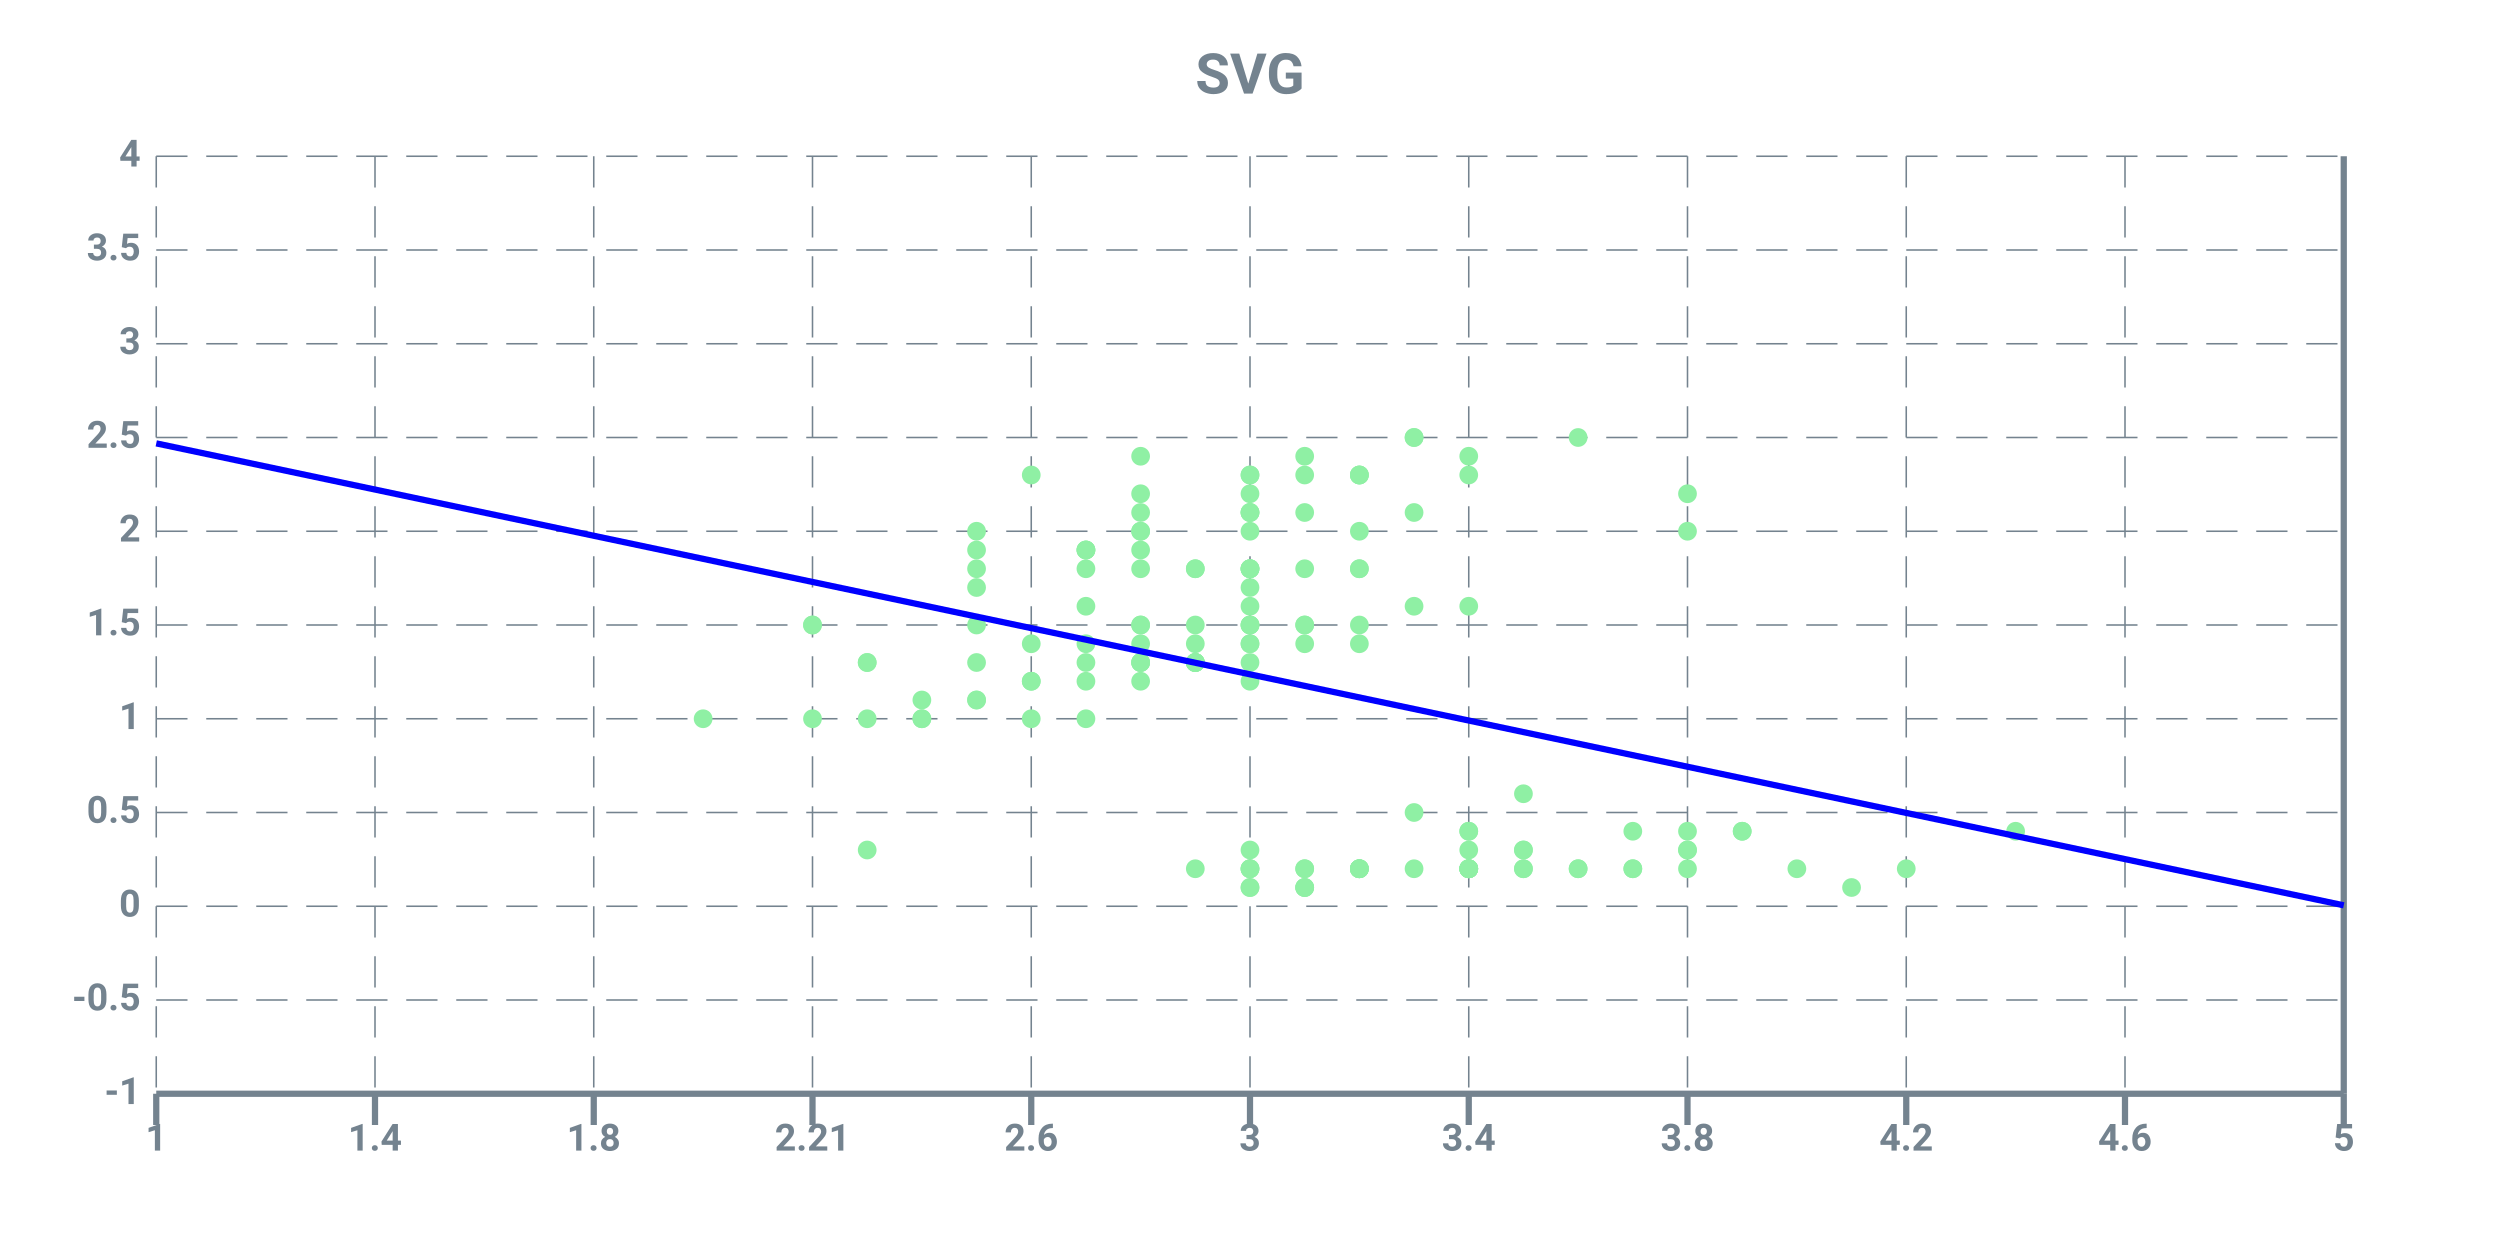
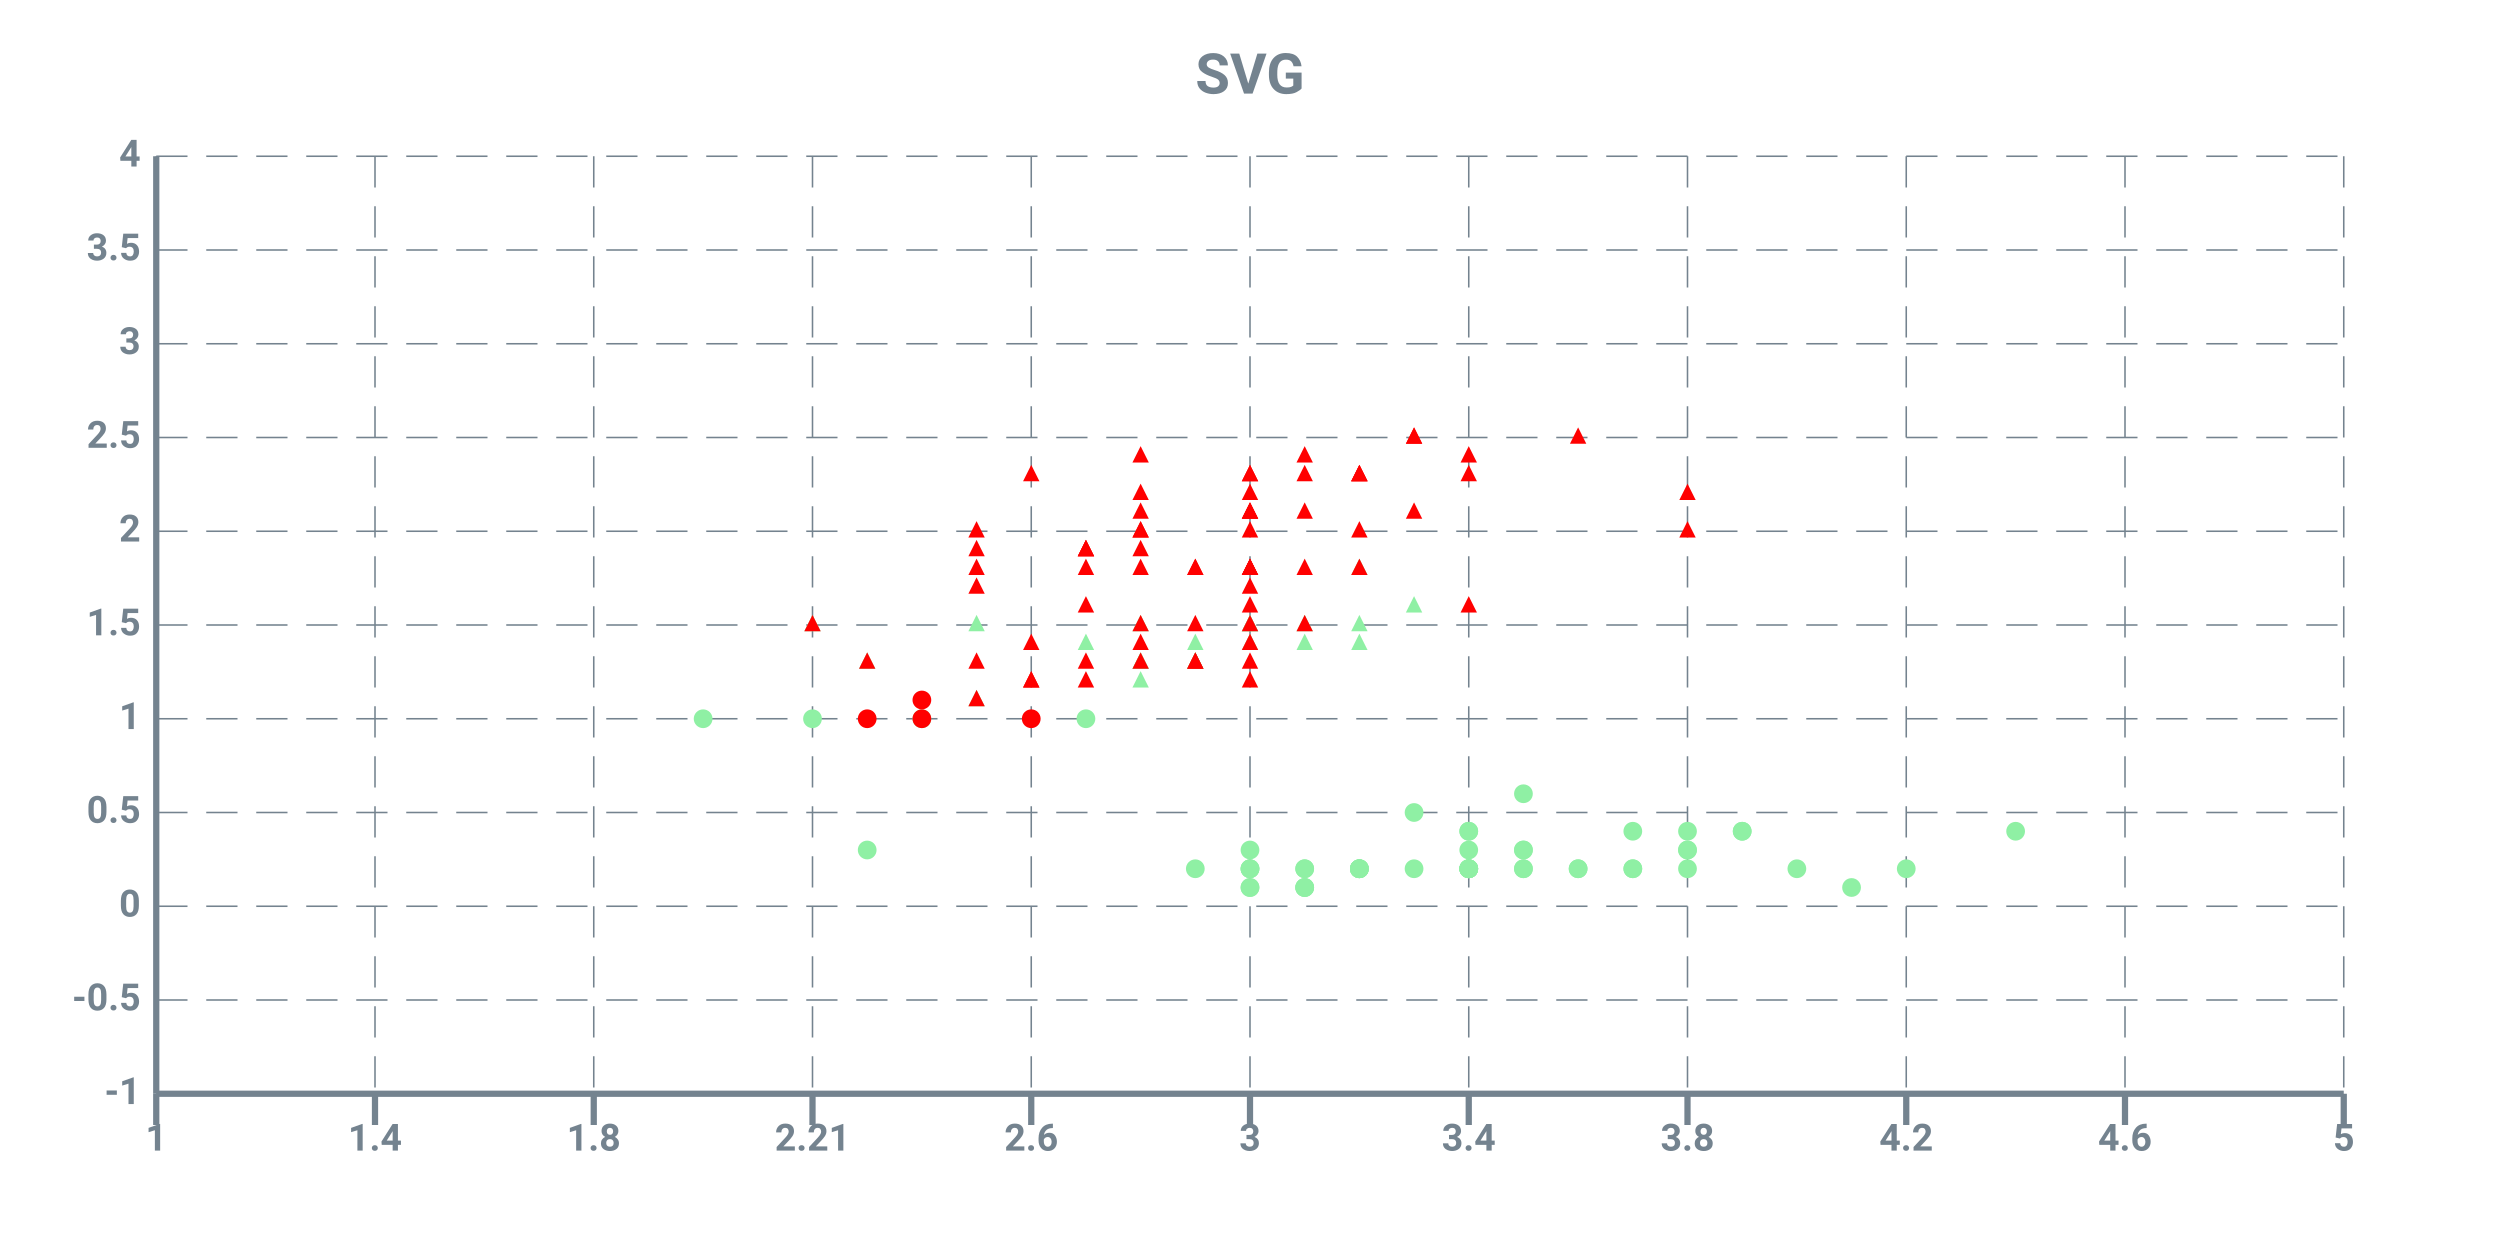
<svg xmlns="http://www.w3.org/2000/svg" width="100%" height="100%" viewBox="0 0 800 400" preserveAspectRatio="xMidYMid meet">
  <text x="400" y="25" font-family="-apple-system, system-ui, BlinkMacSystemFont, Roboto" dominant-baseline="middle" text-anchor="middle" font-size="18" fill="#74838f" font-weight="700">
    SVG
  </text>
  <text x="45" font-family="-apple-system, system-ui, BlinkMacSystemFont, Roboto" y="50" dominant-baseline="middle" text-anchor="end" font-size="12" fill="#74838f" font-weight="bold">
    4
    
  </text>
  <text x="50" font-family="-apple-system, system-ui, BlinkMacSystemFont, Roboto" y="360" dominant-baseline="hanging" text-anchor="middle" font-size="12" fill="#74838f" font-weight="bold">
  1
  </text>
  <path stroke="#74838f" stroke-width="2.0" d="M 50 350 L 50 360" />
  <path stroke="#74838f" stroke-dasharray="10 6" stroke-width="0.5" d="M 50 50 L 50 350" />
  <path stroke="#74838f" stroke-dasharray="10 6" stroke-width="0.5" d="M 50 50 L 750 50" />
+   <path stroke="#74838f" stroke-width="2" fill="none" d="M 50 50 L 50 350" />
  <text x="45" font-family="-apple-system, system-ui, BlinkMacSystemFont, Roboto" y="80" dominant-baseline="middle" text-anchor="end" font-size="12" fill="#74838f" font-weight="bold">
    3.5
    
  </text>
  <text x="120" font-family="-apple-system, system-ui, BlinkMacSystemFont, Roboto" y="360" dominant-baseline="hanging" text-anchor="middle" font-size="12" fill="#74838f" font-weight="bold">
  1.4
  </text>
  <path stroke="#74838f" stroke-width="2.0" d="M 120 350 L 120 360" />
  <path stroke="#74838f" stroke-dasharray="10 6" stroke-width="0.5" d="M 120 50 L 120 350" />
  <path stroke="#74838f" stroke-dasharray="10 6" stroke-width="0.5" d="M 50 80 L 750 80" />
  <text x="45" font-family="-apple-system, system-ui, BlinkMacSystemFont, Roboto" y="110" dominant-baseline="middle" text-anchor="end" font-size="12" fill="#74838f" font-weight="bold">
    3
    
  </text>
  <text x="190" font-family="-apple-system, system-ui, BlinkMacSystemFont, Roboto" y="360" dominant-baseline="hanging" text-anchor="middle" font-size="12" fill="#74838f" font-weight="bold">
  1.8
  </text>
  <path stroke="#74838f" stroke-width="2.0" d="M 190 350 L 190 360" />
  <path stroke="#74838f" stroke-dasharray="10 6" stroke-width="0.5" d="M 190 50 L 190 350" />
  <path stroke="#74838f" stroke-dasharray="10 6" stroke-width="0.5" d="M 50 110 L 750 110" />
  <text x="45" font-family="-apple-system, system-ui, BlinkMacSystemFont, Roboto" y="140" dominant-baseline="middle" text-anchor="end" font-size="12" fill="#74838f" font-weight="bold">
    2.5
    
  </text>
  <text x="260" font-family="-apple-system, system-ui, BlinkMacSystemFont, Roboto" y="360" dominant-baseline="hanging" text-anchor="middle" font-size="12" fill="#74838f" font-weight="bold">
  2.21
  </text>
  <path stroke="#74838f" stroke-width="2.0" d="M 260 350 L 260 360" />
  <path stroke="#74838f" stroke-dasharray="10 6" stroke-width="0.5" d="M 260 50 L 260 350" />
  <path stroke="#74838f" stroke-dasharray="10 6" stroke-width="0.5" d="M 50 140 L 750 140" />
  <text x="45" font-family="-apple-system, system-ui, BlinkMacSystemFont, Roboto" y="170" dominant-baseline="middle" text-anchor="end" font-size="12" fill="#74838f" font-weight="bold">
    2
    
  </text>
  <text x="330" font-family="-apple-system, system-ui, BlinkMacSystemFont, Roboto" y="360" dominant-baseline="hanging" text-anchor="middle" font-size="12" fill="#74838f" font-weight="bold">
  2.6
  </text>
  <path stroke="#74838f" stroke-width="2.0" d="M 330 350 L 330 360" />
  <path stroke="#74838f" stroke-dasharray="10 6" stroke-width="0.5" d="M 330 50 L 330 350" />
  <path stroke="#74838f" stroke-dasharray="10 6" stroke-width="0.5" d="M 50 170 L 750 170" />
  <text x="45" font-family="-apple-system, system-ui, BlinkMacSystemFont, Roboto" y="200" dominant-baseline="middle" text-anchor="end" font-size="12" fill="#74838f" font-weight="bold">
    1.5
    
  </text>
  <text x="400" font-family="-apple-system, system-ui, BlinkMacSystemFont, Roboto" y="360" dominant-baseline="hanging" text-anchor="middle" font-size="12" fill="#74838f" font-weight="bold">
  3
  </text>
  <path stroke="#74838f" stroke-width="2.0" d="M 400 350 L 400 360" />
  <path stroke="#74838f" stroke-dasharray="10 6" stroke-width="0.5" d="M 400 50 L 400 350" />
  <path stroke="#74838f" stroke-dasharray="10 6" stroke-width="0.5" d="M 50 200 L 750 200" />
  <text x="45" font-family="-apple-system, system-ui, BlinkMacSystemFont, Roboto" y="230" dominant-baseline="middle" text-anchor="end" font-size="12" fill="#74838f" font-weight="bold">
    1
    
  </text>
  <text x="470" font-family="-apple-system, system-ui, BlinkMacSystemFont, Roboto" y="360" dominant-baseline="hanging" text-anchor="middle" font-size="12" fill="#74838f" font-weight="bold">
  3.4
  </text>
  <path stroke="#74838f" stroke-width="2.0" d="M 470 350 L 470 360" />
  <path stroke="#74838f" stroke-dasharray="10 6" stroke-width="0.5" d="M 470 50 L 470 350" />
  <path stroke="#74838f" stroke-dasharray="10 6" stroke-width="0.5" d="M 50 230 L 750 230" />
  <text x="45" font-family="-apple-system, system-ui, BlinkMacSystemFont, Roboto" y="260" dominant-baseline="middle" text-anchor="end" font-size="12" fill="#74838f" font-weight="bold">
    0.5
    
  </text>
  <text x="540" font-family="-apple-system, system-ui, BlinkMacSystemFont, Roboto" y="360" dominant-baseline="hanging" text-anchor="middle" font-size="12" fill="#74838f" font-weight="bold">
  3.8
  </text>
  <path stroke="#74838f" stroke-width="2.0" d="M 540 350 L 540 360" />
  <path stroke="#74838f" stroke-dasharray="10 6" stroke-width="0.5" d="M 540 50 L 540 350" />
  <path stroke="#74838f" stroke-dasharray="10 6" stroke-width="0.5" d="M 50 260 L 750 260" />
  <text x="45" font-family="-apple-system, system-ui, BlinkMacSystemFont, Roboto" y="290" dominant-baseline="middle" text-anchor="end" font-size="12" fill="#74838f" font-weight="bold">
    0
    
  </text>
  <text x="610" font-family="-apple-system, system-ui, BlinkMacSystemFont, Roboto" y="360" dominant-baseline="hanging" text-anchor="middle" font-size="12" fill="#74838f" font-weight="bold">
  4.2
  </text>
  <path stroke="#74838f" stroke-width="2.0" d="M 610 350 L 610 360" />
  <path stroke="#74838f" stroke-dasharray="10 6" stroke-width="0.5" d="M 610 50 L 610 350" />
  <path stroke="#74838f" stroke-dasharray="10 6" stroke-width="0.5" d="M 50 290 L 750 290" />
  <text x="45" font-family="-apple-system, system-ui, BlinkMacSystemFont, Roboto" y="320" dominant-baseline="middle" text-anchor="end" font-size="12" fill="#74838f" font-weight="bold">
    -0.5
    
  </text>
  <text x="680" font-family="-apple-system, system-ui, BlinkMacSystemFont, Roboto" y="360" dominant-baseline="hanging" text-anchor="middle" font-size="12" fill="#74838f" font-weight="bold">
  4.6
  </text>
  <path stroke="#74838f" stroke-width="2.0" d="M 680 350 L 680 360" />
  <path stroke="#74838f" stroke-dasharray="10 6" stroke-width="0.5" d="M 680 50 L 680 350" />
  <path stroke="#74838f" stroke-dasharray="10 6" stroke-width="0.5" d="M 50 320 L 750 320" />
  <text x="45" font-family="-apple-system, system-ui, BlinkMacSystemFont, Roboto" y="350" dominant-baseline="middle" text-anchor="end" font-size="12" fill="#74838f" font-weight="bold">
    -1
    
  </text>
  <text x="750" font-family="-apple-system, system-ui, BlinkMacSystemFont, Roboto" y="360" dominant-baseline="hanging" text-anchor="middle" font-size="12" fill="#74838f" font-weight="bold">
  5
  </text>
  <path stroke="#74838f" stroke-width="2.0" d="M 750 350 L 750 360" />
-   <path stroke="#74838f" stroke-width="2" fill="none" d="M 750 50 L 750 350" />
+   <path stroke="#74838f" stroke-dasharray="10 6" stroke-width="0.5" d="M 750 50 L 750 350" />
+   <path stroke="#74838f" stroke-dasharray="10 6" stroke-width="0.5" d="M 50 350 L 750 350" />
  <path stroke="#74838f" stroke-width="2" fill="none" d="M 50 350 L 750 350" />
  <g stroke="#8ff0a4" stroke-width="2" fill="#8ff0a4">
    <circle cx="400" cy="278" r="2" />
  </g>
  <g stroke="#8ff0a4" stroke-width="2" fill="#8ff0a4">
    <circle cx="435" cy="278" r="2" />
  </g>
  <g stroke="#8ff0a4" stroke-width="2" fill="#8ff0a4">
    <circle cx="417.5" cy="278" r="2" />
  </g>
  <g stroke="#8ff0a4" stroke-width="2" fill="#8ff0a4">
    <circle cx="505" cy="278" r="2" />
  </g>
  <g stroke="#8ff0a4" stroke-width="2" fill="#8ff0a4">
    <circle cx="557.5" cy="266" r="2" />
  </g>
  <g stroke="#8ff0a4" stroke-width="2" fill="#8ff0a4">
    <circle cx="470" cy="272" r="2" />
  </g>
  <g stroke="#8ff0a4" stroke-width="2" fill="#8ff0a4">
    <circle cx="470" cy="278" r="2" />
  </g>
  <g stroke="#8ff0a4" stroke-width="2" fill="#8ff0a4">
    <circle cx="382.5" cy="278" r="2" />
  </g>
  <g stroke="#8ff0a4" stroke-width="2" fill="#8ff0a4">
    <circle cx="417.5" cy="284" r="2" />
  </g>
  <g stroke="#8ff0a4" stroke-width="2" fill="#8ff0a4">
    <circle cx="522.5" cy="278" r="2" />
  </g>
  <g stroke="#8ff0a4" stroke-width="2" fill="#8ff0a4">
    <circle cx="470" cy="278" r="2" />
  </g>
  <g stroke="#8ff0a4" stroke-width="2" fill="#8ff0a4">
    <circle cx="400" cy="284" r="2" />
  </g>
  <g stroke="#8ff0a4" stroke-width="2" fill="#8ff0a4">
    <circle cx="400" cy="284" r="2" />
  </g>
  <g stroke="#8ff0a4" stroke-width="2" fill="#8ff0a4">
    <circle cx="575" cy="278" r="2" />
  </g>
  <g stroke="#8ff0a4" stroke-width="2" fill="#8ff0a4">
    <circle cx="645" cy="266" r="2" />
  </g>
  <g stroke="#8ff0a4" stroke-width="2" fill="#8ff0a4">
    <circle cx="557.5" cy="266" r="2" />
  </g>
  <g stroke="#8ff0a4" stroke-width="2" fill="#8ff0a4">
    <circle cx="487.5" cy="272" r="2" />
  </g>
  <g stroke="#8ff0a4" stroke-width="2" fill="#8ff0a4">
    <circle cx="540" cy="272" r="2" />
  </g>
  <g stroke="#8ff0a4" stroke-width="2" fill="#8ff0a4">
    <circle cx="540" cy="272" r="2" />
  </g>
  <g stroke="#8ff0a4" stroke-width="2" fill="#8ff0a4">
    <circle cx="470" cy="278" r="2" />
  </g>
  <g stroke="#8ff0a4" stroke-width="2" fill="#8ff0a4">
    <circle cx="522.5" cy="266" r="2" />
  </g>
  <g stroke="#8ff0a4" stroke-width="2" fill="#8ff0a4">
    <circle cx="505" cy="278" r="2" />
  </g>
  <g stroke="#8ff0a4" stroke-width="2" fill="#8ff0a4">
    <circle cx="452.5" cy="260" r="2" />
  </g>
  <g stroke="#8ff0a4" stroke-width="2" fill="#8ff0a4">
    <circle cx="470" cy="278" r="2" />
  </g>
  <g stroke="#8ff0a4" stroke-width="2" fill="#8ff0a4">
    <circle cx="400" cy="278" r="2" />
  </g>
  <g stroke="#8ff0a4" stroke-width="2" fill="#8ff0a4">
    <circle cx="470" cy="266" r="2" />
  </g>
  <g stroke="#8ff0a4" stroke-width="2" fill="#8ff0a4">
    <circle cx="487.5" cy="278" r="2" />
  </g>
  <g stroke="#8ff0a4" stroke-width="2" fill="#8ff0a4">
    <circle cx="470" cy="278" r="2" />
  </g>
  <g stroke="#8ff0a4" stroke-width="2" fill="#8ff0a4">
    <circle cx="435" cy="278" r="2" />
  </g>
  <g stroke="#8ff0a4" stroke-width="2" fill="#8ff0a4">
    <circle cx="417.5" cy="278" r="2" />
  </g>
  <g stroke="#8ff0a4" stroke-width="2" fill="#8ff0a4">
    <circle cx="470" cy="266" r="2" />
  </g>
  <g stroke="#8ff0a4" stroke-width="2" fill="#8ff0a4">
    <circle cx="592.5" cy="284" r="2" />
  </g>
  <g stroke="#8ff0a4" stroke-width="2" fill="#8ff0a4">
    <circle cx="610" cy="278" r="2" />
  </g>
  <g stroke="#8ff0a4" stroke-width="2" fill="#8ff0a4">
    <circle cx="417.5" cy="284" r="2" />
  </g>
  <g stroke="#8ff0a4" stroke-width="2" fill="#8ff0a4">
    <circle cx="435" cy="278" r="2" />
  </g>
  <g stroke="#8ff0a4" stroke-width="2" fill="#8ff0a4">
    <circle cx="487.5" cy="278" r="2" />
  </g>
  <g stroke="#8ff0a4" stroke-width="2" fill="#8ff0a4">
    <circle cx="417.5" cy="284" r="2" />
  </g>
  <g stroke="#8ff0a4" stroke-width="2" fill="#8ff0a4">
    <circle cx="400" cy="278" r="2" />
  </g>
  <g stroke="#8ff0a4" stroke-width="2" fill="#8ff0a4">
    <circle cx="470" cy="278" r="2" />
  </g>
  <g stroke="#8ff0a4" stroke-width="2" fill="#8ff0a4">
    <circle cx="487.5" cy="272" r="2" />
  </g>
  <g stroke="#8ff0a4" stroke-width="2" fill="#8ff0a4">
    <circle cx="277.5" cy="272" r="2" />
  </g>
  <g stroke="#8ff0a4" stroke-width="2" fill="#8ff0a4">
    <circle cx="435" cy="278" r="2" />
  </g>
  <g stroke="#8ff0a4" stroke-width="2" fill="#8ff0a4">
    <circle cx="487.5" cy="254" r="2" />
  </g>
  <g stroke="#8ff0a4" stroke-width="2" fill="#8ff0a4">
    <circle cx="540" cy="266" r="2" />
  </g>
  <g stroke="#8ff0a4" stroke-width="2" fill="#8ff0a4">
    <circle cx="400" cy="272" r="2" />
  </g>
  <g stroke="#8ff0a4" stroke-width="2" fill="#8ff0a4">
    <circle cx="540" cy="278" r="2" />
  </g>
  <g stroke="#8ff0a4" stroke-width="2" fill="#8ff0a4">
    <circle cx="435" cy="278" r="2" />
  </g>
  <g stroke="#8ff0a4" stroke-width="2" fill="#8ff0a4">
    <circle cx="522.5" cy="278" r="2" />
  </g>
  <g stroke="#8ff0a4" stroke-width="2" fill="#8ff0a4">
    <circle cx="452.5" cy="278" r="2" />
  </g>
  <g stroke="#8ff0a4" stroke-width="2" fill="#8ff0a4">
-     <circle cx="435" cy="206" r="2" />
-   </g>
-   <g stroke="#8ff0a4" stroke-width="2" fill="#8ff0a4">
-     <circle cx="435" cy="200" r="2" />
-   </g>
-   <g stroke="#8ff0a4" stroke-width="2" fill="#8ff0a4">
-     <circle cx="417.5" cy="200" r="2" />
-   </g>
-   <g stroke="#8ff0a4" stroke-width="2" fill="#8ff0a4">
-     <circle cx="277.5" cy="212" r="2" />
-   </g>
-   <g stroke="#8ff0a4" stroke-width="2" fill="#8ff0a4">
-     <circle cx="365" cy="200" r="2" />
-   </g>
-   <g stroke="#8ff0a4" stroke-width="2" fill="#8ff0a4">
-     <circle cx="365" cy="212" r="2" />
-   </g>
-   <g stroke="#8ff0a4" stroke-width="2" fill="#8ff0a4">
-     <circle cx="452.5" cy="194" r="2" />
+     <polygon points="434, 207 436, 207, 435, 205" />
+   </g>
+   <g stroke="#8ff0a4" stroke-width="2" fill="#8ff0a4">
+     <polygon points="434, 201 436, 201, 435, 199" />
+   </g>
+   <g stroke="#8ff0a4" stroke-width="2" fill="#8ff0a4">
+     <polygon points="416.5, 201 418.5, 201, 417.5, 199" />
+   </g>
+   <g stroke="#8ff0a4" stroke-width="2" fill="#8ff0a4">
+     <polygon points="276.5, 213 278.5, 213, 277.5, 211" />
+   </g>
+   <g stroke="#8ff0a4" stroke-width="2" fill="#8ff0a4">
+     <polygon points="364, 201 366, 201, 365, 199" />
+   </g>
+   <g stroke="#8ff0a4" stroke-width="2" fill="#8ff0a4">
+     <polygon points="364, 213 366, 213, 365, 211" />
+   </g>
+   <g stroke="#8ff0a4" stroke-width="2" fill="#8ff0a4">
+     <polygon points="451.5, 195 453.5, 195, 452.5, 193" />
  </g>
  <g stroke="#8ff0a4" stroke-width="2" fill="#8ff0a4">
    <circle cx="295" cy="230" r="2" />
  </g>
  <g stroke="#8ff0a4" stroke-width="2" fill="#8ff0a4">
-     <circle cx="382.5" cy="212" r="2" />
-   </g>
-   <g stroke="#8ff0a4" stroke-width="2" fill="#8ff0a4">
-     <circle cx="347.5" cy="206" r="2" />
+     <polygon points="381.5, 213 383.5, 213, 382.5, 211" />
+   </g>
+   <g stroke="#8ff0a4" stroke-width="2" fill="#8ff0a4">
+     <polygon points="346.5, 207 348.5, 207, 347.5, 205" />
  </g>
  <g stroke="#8ff0a4" stroke-width="2" fill="#8ff0a4">
    <circle cx="225" cy="230" r="2" />
  </g>
  <g stroke="#8ff0a4" stroke-width="2" fill="#8ff0a4">
-     <circle cx="400" cy="200" r="2" />
+     <polygon points="399, 201 401, 201, 400, 199" />
  </g>
  <g stroke="#8ff0a4" stroke-width="2" fill="#8ff0a4">
    <circle cx="260" cy="230" r="2" />
  </g>
  <g stroke="#8ff0a4" stroke-width="2" fill="#8ff0a4">
-     <circle cx="382.5" cy="206" r="2" />
-   </g>
-   <g stroke="#8ff0a4" stroke-width="2" fill="#8ff0a4">
-     <circle cx="382.5" cy="212" r="2" />
-   </g>
-   <g stroke="#8ff0a4" stroke-width="2" fill="#8ff0a4">
-     <circle cx="417.5" cy="206" r="2" />
-   </g>
-   <g stroke="#8ff0a4" stroke-width="2" fill="#8ff0a4">
-     <circle cx="400" cy="200" r="2" />
+     <polygon points="381.5, 207 383.5, 207, 382.5, 205" />
+   </g>
+   <g stroke="#8ff0a4" stroke-width="2" fill="#8ff0a4">
+     <polygon points="381.5, 213 383.5, 213, 382.5, 211" />
+   </g>
+   <g stroke="#8ff0a4" stroke-width="2" fill="#8ff0a4">
+     <polygon points="416.5, 207 418.5, 207, 417.5, 205" />
+   </g>
+   <g stroke="#8ff0a4" stroke-width="2" fill="#8ff0a4">
+     <polygon points="399, 201 401, 201, 400, 199" />
  </g>
  <g stroke="#8ff0a4" stroke-width="2" fill="#8ff0a4">
    <circle cx="347.5" cy="230" r="2" />
  </g>
  <g stroke="#8ff0a4" stroke-width="2" fill="#8ff0a4">
-     <circle cx="260" cy="200" r="2" />
-   </g>
-   <g stroke="#8ff0a4" stroke-width="2" fill="#8ff0a4">
-     <circle cx="312.5" cy="224" r="2" />
-   </g>
-   <g stroke="#8ff0a4" stroke-width="2" fill="#8ff0a4">
-     <circle cx="435" cy="182" r="2" />
-   </g>
-   <g stroke="#8ff0a4" stroke-width="2" fill="#8ff0a4">
-     <circle cx="365" cy="212" r="2" />
-   </g>
-   <g stroke="#8ff0a4" stroke-width="2" fill="#8ff0a4">
-     <circle cx="312.5" cy="200" r="2" />
-   </g>
-   <g stroke="#8ff0a4" stroke-width="2" fill="#8ff0a4">
-     <circle cx="365" cy="218" r="2" />
-   </g>
-   <g stroke="#8ff0a4" stroke-width="2" fill="#8ff0a4">
-     <circle cx="382.5" cy="212" r="2" />
-   </g>
-   <g stroke="#8ff0a4" stroke-width="2" fill="#8ff0a4">
-     <circle cx="400" cy="206" r="2" />
-   </g>
-   <g stroke="#8ff0a4" stroke-width="2" fill="#8ff0a4">
-     <circle cx="365" cy="206" r="2" />
-   </g>
-   <g stroke="#8ff0a4" stroke-width="2" fill="#8ff0a4">
-     <circle cx="400" cy="188" r="2" />
-   </g>
-   <g stroke="#8ff0a4" stroke-width="2" fill="#8ff0a4">
-     <circle cx="382.5" cy="200" r="2" />
-   </g>
-   <g stroke="#8ff0a4" stroke-width="2" fill="#8ff0a4">
+     <polygon points="259, 201 261, 201, 260, 199" />
+   </g>
+   <g stroke="#8ff0a4" stroke-width="2" fill="#8ff0a4">
+     <polygon points="311.5, 225 313.5, 225, 312.5, 223" />
+   </g>
+   <g stroke="#8ff0a4" stroke-width="2" fill="#8ff0a4">
+     <polygon points="434, 183 436, 183, 435, 181" />
+   </g>
+   <g stroke="#8ff0a4" stroke-width="2" fill="#8ff0a4">
+     <polygon points="364, 213 366, 213, 365, 211" />
+   </g>
+   <g stroke="#8ff0a4" stroke-width="2" fill="#8ff0a4">
+     <polygon points="311.5, 201 313.5, 201, 312.5, 199" />
+   </g>
+   <g stroke="#8ff0a4" stroke-width="2" fill="#8ff0a4">
+     <polygon points="364, 219 366, 219, 365, 217" />
+   </g>
+   <g stroke="#8ff0a4" stroke-width="2" fill="#8ff0a4">
+     <polygon points="381.5, 213 383.5, 213, 382.5, 211" />
+   </g>
+   <g stroke="#8ff0a4" stroke-width="2" fill="#8ff0a4">
+     <polygon points="399, 207 401, 207, 400, 205" />
+   </g>
+   <g stroke="red" stroke-width="2" fill="red">
+     <polygon points="364, 207 366, 207, 365, 205" />
+   </g>
+   <g stroke="red" stroke-width="2" fill="red">
+     <polygon points="399, 189 401, 189, 400, 187" />
+   </g>
+   <g stroke="red" stroke-width="2" fill="red">
+     <polygon points="381.5, 201 383.5, 201, 382.5, 199" />
+   </g>
+   <g stroke="red" stroke-width="2" fill="red">
    <circle cx="330" cy="230" r="2" />
  </g>
-   <g stroke="#8ff0a4" stroke-width="2" fill="#8ff0a4">
+   <g stroke="red" stroke-width="2" fill="red">
    <circle cx="295" cy="224" r="2" />
  </g>
-   <g stroke="#8ff0a4" stroke-width="2" fill="#8ff0a4">
+   <g stroke="red" stroke-width="2" fill="red">
    <circle cx="295" cy="230" r="2" />
  </g>
-   <g stroke="#8ff0a4" stroke-width="2" fill="#8ff0a4">
-     <circle cx="347.5" cy="218" r="2" />
-   </g>
-   <g stroke="#8ff0a4" stroke-width="2" fill="#8ff0a4">
-     <circle cx="347.5" cy="194" r="2" />
-   </g>
-   <g stroke="#8ff0a4" stroke-width="2" fill="#8ff0a4">
-     <circle cx="400" cy="200" r="2" />
-   </g>
-   <g stroke="#8ff0a4" stroke-width="2" fill="#8ff0a4">
-     <circle cx="470" cy="194" r="2" />
-   </g>
-   <g stroke="#8ff0a4" stroke-width="2" fill="#8ff0a4">
-     <circle cx="417.5" cy="200" r="2" />
-   </g>
-   <g stroke="#8ff0a4" stroke-width="2" fill="#8ff0a4">
-     <circle cx="277.5" cy="212" r="2" />
-   </g>
-   <g stroke="#8ff0a4" stroke-width="2" fill="#8ff0a4">
-     <circle cx="400" cy="212" r="2" />
-   </g>
-   <g stroke="#8ff0a4" stroke-width="2" fill="#8ff0a4">
-     <circle cx="312.5" cy="212" r="2" />
-   </g>
-   <g stroke="#8ff0a4" stroke-width="2" fill="#8ff0a4">
-     <circle cx="330" cy="218" r="2" />
-   </g>
-   <g stroke="#8ff0a4" stroke-width="2" fill="#8ff0a4">
-     <circle cx="400" cy="206" r="2" />
-   </g>
-   <g stroke="#8ff0a4" stroke-width="2" fill="#8ff0a4">
-     <circle cx="330" cy="218" r="2" />
-   </g>
-   <g stroke="#8ff0a4" stroke-width="2" fill="#8ff0a4">
+   <g stroke="red" stroke-width="2" fill="red">
+     <polygon points="346.5, 219 348.5, 219, 347.5, 217" />
+   </g>
+   <g stroke="red" stroke-width="2" fill="red">
+     <polygon points="346.5, 195 348.5, 195, 347.5, 193" />
+   </g>
+   <g stroke="red" stroke-width="2" fill="red">
+     <polygon points="399, 201 401, 201, 400, 199" />
+   </g>
+   <g stroke="red" stroke-width="2" fill="red">
+     <polygon points="469, 195 471, 195, 470, 193" />
+   </g>
+   <g stroke="red" stroke-width="2" fill="red">
+     <polygon points="416.5, 201 418.5, 201, 417.5, 199" />
+   </g>
+   <g stroke="red" stroke-width="2" fill="red">
+     <polygon points="276.5, 213 278.5, 213, 277.5, 211" />
+   </g>
+   <g stroke="red" stroke-width="2" fill="red">
+     <polygon points="399, 213 401, 213, 400, 211" />
+   </g>
+   <g stroke="red" stroke-width="2" fill="red">
+     <polygon points="311.5, 213 313.5, 213, 312.5, 211" />
+   </g>
+   <g stroke="red" stroke-width="2" fill="red">
+     <polygon points="329, 219 331, 219, 330, 217" />
+   </g>
+   <g stroke="red" stroke-width="2" fill="red">
+     <polygon points="399, 207 401, 207, 400, 205" />
+   </g>
+   <g stroke="red" stroke-width="2" fill="red">
+     <polygon points="329, 219 331, 219, 330, 217" />
+   </g>
+   <g stroke="red" stroke-width="2" fill="red">
    <circle cx="277.5" cy="230" r="2" />
  </g>
-   <g stroke="#8ff0a4" stroke-width="2" fill="#8ff0a4">
-     <circle cx="347.5" cy="212" r="2" />
-   </g>
-   <g stroke="#8ff0a4" stroke-width="2" fill="#8ff0a4">
-     <circle cx="400" cy="218" r="2" />
-   </g>
-   <g stroke="#8ff0a4" stroke-width="2" fill="#8ff0a4">
-     <circle cx="382.5" cy="212" r="2" />
-   </g>
-   <g stroke="#8ff0a4" stroke-width="2" fill="#8ff0a4">
-     <circle cx="382.5" cy="212" r="2" />
-   </g>
-   <g stroke="#8ff0a4" stroke-width="2" fill="#8ff0a4">
-     <circle cx="312.5" cy="224" r="2" />
-   </g>
-   <g stroke="#8ff0a4" stroke-width="2" fill="#8ff0a4">
-     <circle cx="365" cy="212" r="2" />
-   </g>
-   <g stroke="#8ff0a4" stroke-width="2" fill="#8ff0a4">
-     <circle cx="452.5" cy="140" r="2" />
-   </g>
-   <g stroke="#8ff0a4" stroke-width="2" fill="#8ff0a4">
-     <circle cx="347.5" cy="176" r="2" />
-   </g>
-   <g stroke="#8ff0a4" stroke-width="2" fill="#8ff0a4">
-     <circle cx="400" cy="164" r="2" />
-   </g>
-   <g stroke="#8ff0a4" stroke-width="2" fill="#8ff0a4">
-     <circle cx="382.5" cy="182" r="2" />
-   </g>
-   <g stroke="#8ff0a4" stroke-width="2" fill="#8ff0a4">
-     <circle cx="400" cy="158" r="2" />
-   </g>
-   <g stroke="#8ff0a4" stroke-width="2" fill="#8ff0a4">
-     <circle cx="400" cy="164" r="2" />
-   </g>
-   <g stroke="#8ff0a4" stroke-width="2" fill="#8ff0a4">
-     <circle cx="312.5" cy="188" r="2" />
-   </g>
-   <g stroke="#8ff0a4" stroke-width="2" fill="#8ff0a4">
-     <circle cx="382.5" cy="182" r="2" />
-   </g>
-   <g stroke="#8ff0a4" stroke-width="2" fill="#8ff0a4">
-     <circle cx="312.5" cy="182" r="2" />
-   </g>
-   <g stroke="#8ff0a4" stroke-width="2" fill="#8ff0a4">
-     <circle cx="505" cy="140" r="2" />
-   </g>
-   <g stroke="#8ff0a4" stroke-width="2" fill="#8ff0a4">
-     <circle cx="435" cy="170" r="2" />
-   </g>
-   <g stroke="#8ff0a4" stroke-width="2" fill="#8ff0a4">
-     <circle cx="347.5" cy="176" r="2" />
-   </g>
-   <g stroke="#8ff0a4" stroke-width="2" fill="#8ff0a4">
-     <circle cx="400" cy="164" r="2" />
-   </g>
-   <g stroke="#8ff0a4" stroke-width="2" fill="#8ff0a4">
-     <circle cx="312.5" cy="170" r="2" />
-   </g>
-   <g stroke="#8ff0a4" stroke-width="2" fill="#8ff0a4">
-     <circle cx="365" cy="146" r="2" />
-   </g>
-   <g stroke="#8ff0a4" stroke-width="2" fill="#8ff0a4">
-     <circle cx="435" cy="152" r="2" />
-   </g>
-   <g stroke="#8ff0a4" stroke-width="2" fill="#8ff0a4">
-     <circle cx="400" cy="182" r="2" />
-   </g>
-   <g stroke="#8ff0a4" stroke-width="2" fill="#8ff0a4">
-     <circle cx="540" cy="158" r="2" />
-   </g>
-   <g stroke="#8ff0a4" stroke-width="2" fill="#8ff0a4">
-     <circle cx="330" cy="152" r="2" />
-   </g>
-   <g stroke="#8ff0a4" stroke-width="2" fill="#8ff0a4">
-     <circle cx="260" cy="200" r="2" />
-   </g>
-   <g stroke="#8ff0a4" stroke-width="2" fill="#8ff0a4">
-     <circle cx="435" cy="152" r="2" />
-   </g>
-   <g stroke="#8ff0a4" stroke-width="2" fill="#8ff0a4">
-     <circle cx="365" cy="170" r="2" />
-   </g>
-   <g stroke="#8ff0a4" stroke-width="2" fill="#8ff0a4">
-     <circle cx="365" cy="170" r="2" />
-   </g>
-   <g stroke="#8ff0a4" stroke-width="2" fill="#8ff0a4">
-     <circle cx="347.5" cy="182" r="2" />
-   </g>
-   <g stroke="#8ff0a4" stroke-width="2" fill="#8ff0a4">
-     <circle cx="452.5" cy="164" r="2" />
-   </g>
-   <g stroke="#8ff0a4" stroke-width="2" fill="#8ff0a4">
-     <circle cx="435" cy="182" r="2" />
-   </g>
-   <g stroke="#8ff0a4" stroke-width="2" fill="#8ff0a4">
-     <circle cx="365" cy="182" r="2" />
-   </g>
-   <g stroke="#8ff0a4" stroke-width="2" fill="#8ff0a4">
-     <circle cx="400" cy="182" r="2" />
-   </g>
-   <g stroke="#8ff0a4" stroke-width="2" fill="#8ff0a4">
-     <circle cx="365" cy="164" r="2" />
-   </g>
-   <g stroke="#8ff0a4" stroke-width="2" fill="#8ff0a4">
-     <circle cx="400" cy="194" r="2" />
-   </g>
-   <g stroke="#8ff0a4" stroke-width="2" fill="#8ff0a4">
-     <circle cx="365" cy="176" r="2" />
-   </g>
-   <g stroke="#8ff0a4" stroke-width="2" fill="#8ff0a4">
-     <circle cx="540" cy="170" r="2" />
-   </g>
-   <g stroke="#8ff0a4" stroke-width="2" fill="#8ff0a4">
-     <circle cx="365" cy="158" r="2" />
-   </g>
-   <g stroke="#8ff0a4" stroke-width="2" fill="#8ff0a4">
-     <circle cx="365" cy="200" r="2" />
-   </g>
-   <g stroke="#8ff0a4" stroke-width="2" fill="#8ff0a4">
-     <circle cx="330" cy="206" r="2" />
-   </g>
-   <g stroke="#8ff0a4" stroke-width="2" fill="#8ff0a4">
-     <circle cx="400" cy="152" r="2" />
-   </g>
-   <g stroke="#8ff0a4" stroke-width="2" fill="#8ff0a4">
-     <circle cx="470" cy="146" r="2" />
-   </g>
-   <g stroke="#8ff0a4" stroke-width="2" fill="#8ff0a4">
-     <circle cx="417.5" cy="182" r="2" />
-   </g>
-   <g stroke="#8ff0a4" stroke-width="2" fill="#8ff0a4">
-     <circle cx="400" cy="182" r="2" />
-   </g>
-   <g stroke="#8ff0a4" stroke-width="2" fill="#8ff0a4">
-     <circle cx="417.5" cy="164" r="2" />
-   </g>
-   <g stroke="#8ff0a4" stroke-width="2" fill="#8ff0a4">
-     <circle cx="417.5" cy="146" r="2" />
-   </g>
-   <g stroke="#8ff0a4" stroke-width="2" fill="#8ff0a4">
-     <circle cx="417.5" cy="152" r="2" />
-   </g>
-   <g stroke="#8ff0a4" stroke-width="2" fill="#8ff0a4">
-     <circle cx="347.5" cy="176" r="2" />
-   </g>
-   <g stroke="#8ff0a4" stroke-width="2" fill="#8ff0a4">
-     <circle cx="435" cy="152" r="2" />
-   </g>
-   <g stroke="#8ff0a4" stroke-width="2" fill="#8ff0a4">
-     <circle cx="452.5" cy="140" r="2" />
-   </g>
-   <g stroke="#8ff0a4" stroke-width="2" fill="#8ff0a4">
-     <circle cx="400" cy="152" r="2" />
-   </g>
-   <g stroke="#8ff0a4" stroke-width="2" fill="#8ff0a4">
-     <circle cx="312.5" cy="176" r="2" />
-   </g>
-   <g stroke="#8ff0a4" stroke-width="2" fill="#8ff0a4">
-     <circle cx="400" cy="170" r="2" />
-   </g>
-   <g stroke="#8ff0a4" stroke-width="2" fill="#8ff0a4">
-     <circle cx="470" cy="152" r="2" />
-   </g>
-   <g stroke="#8ff0a4" stroke-width="2" fill="#8ff0a4">
-     <circle cx="400" cy="182" r="2" />
-   </g>
-   <path stroke="blue" stroke-width="2" fill="none" d="M 50 141.88 L 750 289.706" />
+   <g stroke="red" stroke-width="2" fill="red">
+     <polygon points="346.5, 213 348.5, 213, 347.5, 211" />
+   </g>
+   <g stroke="red" stroke-width="2" fill="red">
+     <polygon points="399, 219 401, 219, 400, 217" />
+   </g>
+   <g stroke="red" stroke-width="2" fill="red">
+     <polygon points="381.5, 213 383.5, 213, 382.5, 211" />
+   </g>
+   <g stroke="red" stroke-width="2" fill="red">
+     <polygon points="381.5, 213 383.5, 213, 382.5, 211" />
+   </g>
+   <g stroke="red" stroke-width="2" fill="red">
+     <polygon points="311.5, 225 313.5, 225, 312.5, 223" />
+   </g>
+   <g stroke="red" stroke-width="2" fill="red">
+     <polygon points="364, 213 366, 213, 365, 211" />
+   </g>
+   <g stroke="red" stroke-width="2" fill="red">
+     <polygon points="451.5, 141 453.5, 141, 452.5, 139" />
+   </g>
+   <g stroke="red" stroke-width="2" fill="red">
+     <polygon points="346.5, 177 348.5, 177, 347.5, 175" />
+   </g>
+   <g stroke="red" stroke-width="2" fill="red">
+     <polygon points="399, 165 401, 165, 400, 163" />
+   </g>
+   <g stroke="red" stroke-width="2" fill="red">
+     <polygon points="381.5, 183 383.5, 183, 382.5, 181" />
+   </g>
+   <g stroke="red" stroke-width="2" fill="red">
+     <polygon points="399, 159 401, 159, 400, 157" />
+   </g>
+   <g stroke="red" stroke-width="2" fill="red">
+     <polygon points="399, 165 401, 165, 400, 163" />
+   </g>
+   <g stroke="red" stroke-width="2" fill="red">
+     <polygon points="311.5, 189 313.5, 189, 312.5, 187" />
+   </g>
+   <g stroke="red" stroke-width="2" fill="red">
+     <polygon points="381.5, 183 383.5, 183, 382.5, 181" />
+   </g>
+   <g stroke="red" stroke-width="2" fill="red">
+     <polygon points="311.5, 183 313.5, 183, 312.5, 181" />
+   </g>
+   <g stroke="red" stroke-width="2" fill="red">
+     <polygon points="504, 141 506, 141, 505, 139" />
+   </g>
+   <g stroke="red" stroke-width="2" fill="red">
+     <polygon points="434, 171 436, 171, 435, 169" />
+   </g>
+   <g stroke="red" stroke-width="2" fill="red">
+     <polygon points="346.5, 177 348.5, 177, 347.5, 175" />
+   </g>
+   <g stroke="red" stroke-width="2" fill="red">
+     <polygon points="399, 165 401, 165, 400, 163" />
+   </g>
+   <g stroke="red" stroke-width="2" fill="red">
+     <polygon points="311.5, 171 313.5, 171, 312.5, 169" />
+   </g>
+   <g stroke="red" stroke-width="2" fill="red">
+     <polygon points="364, 147 366, 147, 365, 145" />
+   </g>
+   <g stroke="red" stroke-width="2" fill="red">
+     <polygon points="434, 153 436, 153, 435, 151" />
+   </g>
+   <g stroke="red" stroke-width="2" fill="red">
+     <polygon points="399, 183 401, 183, 400, 181" />
+   </g>
+   <g stroke="red" stroke-width="2" fill="red">
+     <polygon points="539, 159 541, 159, 540, 157" />
+   </g>
+   <g stroke="red" stroke-width="2" fill="red">
+     <polygon points="329, 153 331, 153, 330, 151" />
+   </g>
+   <g stroke="red" stroke-width="2" fill="red">
+     <polygon points="259, 201 261, 201, 260, 199" />
+   </g>
+   <g stroke="red" stroke-width="2" fill="red">
+     <polygon points="434, 153 436, 153, 435, 151" />
+   </g>
+   <g stroke="red" stroke-width="2" fill="red">
+     <polygon points="364, 171 366, 171, 365, 169" />
+   </g>
+   <g stroke="red" stroke-width="2" fill="red">
+     <polygon points="364, 171 366, 171, 365, 169" />
+   </g>
+   <g stroke="red" stroke-width="2" fill="red">
+     <polygon points="346.5, 183 348.5, 183, 347.5, 181" />
+   </g>
+   <g stroke="red" stroke-width="2" fill="red">
+     <polygon points="451.5, 165 453.5, 165, 452.5, 163" />
+   </g>
+   <g stroke="red" stroke-width="2" fill="red">
+     <polygon points="434, 183 436, 183, 435, 181" />
+   </g>
+   <g stroke="red" stroke-width="2" fill="red">
+     <polygon points="364, 183 366, 183, 365, 181" />
+   </g>
+   <g stroke="red" stroke-width="2" fill="red">
+     <polygon points="399, 183 401, 183, 400, 181" />
+   </g>
+   <g stroke="red" stroke-width="2" fill="red">
+     <polygon points="364, 165 366, 165, 365, 163" />
+   </g>
+   <g stroke="red" stroke-width="2" fill="red">
+     <polygon points="399, 195 401, 195, 400, 193" />
+   </g>
+   <g stroke="red" stroke-width="2" fill="red">
+     <polygon points="364, 177 366, 177, 365, 175" />
+   </g>
+   <g stroke="red" stroke-width="2" fill="red">
+     <polygon points="539, 171 541, 171, 540, 169" />
+   </g>
+   <g stroke="red" stroke-width="2" fill="red">
+     <polygon points="364, 159 366, 159, 365, 157" />
+   </g>
+   <g stroke="red" stroke-width="2" fill="red">
+     <polygon points="364, 201 366, 201, 365, 199" />
+   </g>
+   <g stroke="red" stroke-width="2" fill="red">
+     <polygon points="329, 207 331, 207, 330, 205" />
+   </g>
+   <g stroke="red" stroke-width="2" fill="red">
+     <polygon points="399, 153 401, 153, 400, 151" />
+   </g>
+   <g stroke="red" stroke-width="2" fill="red">
+     <polygon points="469, 147 471, 147, 470, 145" />
+   </g>
+   <g stroke="red" stroke-width="2" fill="red">
+     <polygon points="416.5, 183 418.5, 183, 417.5, 181" />
+   </g>
+   <g stroke="red" stroke-width="2" fill="red">
+     <polygon points="399, 183 401, 183, 400, 181" />
+   </g>
+   <g stroke="red" stroke-width="2" fill="red">
+     <polygon points="416.5, 165 418.5, 165, 417.5, 163" />
+   </g>
+   <g stroke="red" stroke-width="2" fill="red">
+     <polygon points="416.5, 147 418.5, 147, 417.5, 145" />
+   </g>
+   <g stroke="red" stroke-width="2" fill="red">
+     <polygon points="416.5, 153 418.5, 153, 417.5, 151" />
+   </g>
+   <g stroke="red" stroke-width="2" fill="red">
+     <polygon points="346.5, 177 348.5, 177, 347.5, 175" />
+   </g>
+   <g stroke="red" stroke-width="2" fill="red">
+     <polygon points="434, 153 436, 153, 435, 151" />
+   </g>
+   <g stroke="red" stroke-width="2" fill="red">
+     <polygon points="451.5, 141 453.5, 141, 452.5, 139" />
+   </g>
+   <g stroke="red" stroke-width="2" fill="red">
+     <polygon points="399, 153 401, 153, 400, 151" />
+   </g>
+   <g stroke="red" stroke-width="2" fill="red">
+     <polygon points="311.5, 177 313.5, 177, 312.5, 175" />
+   </g>
+   <g stroke="red" stroke-width="2" fill="red">
+     <polygon points="399, 171 401, 171, 400, 169" />
+   </g>
+   <g stroke="red" stroke-width="2" fill="red">
+     <polygon points="469, 153 471, 153, 470, 151" />
+   </g>
+   <g stroke="red" stroke-width="2" fill="red">
+     <polygon points="399, 183 401, 183, 400, 181" />
+   </g>
</svg>
